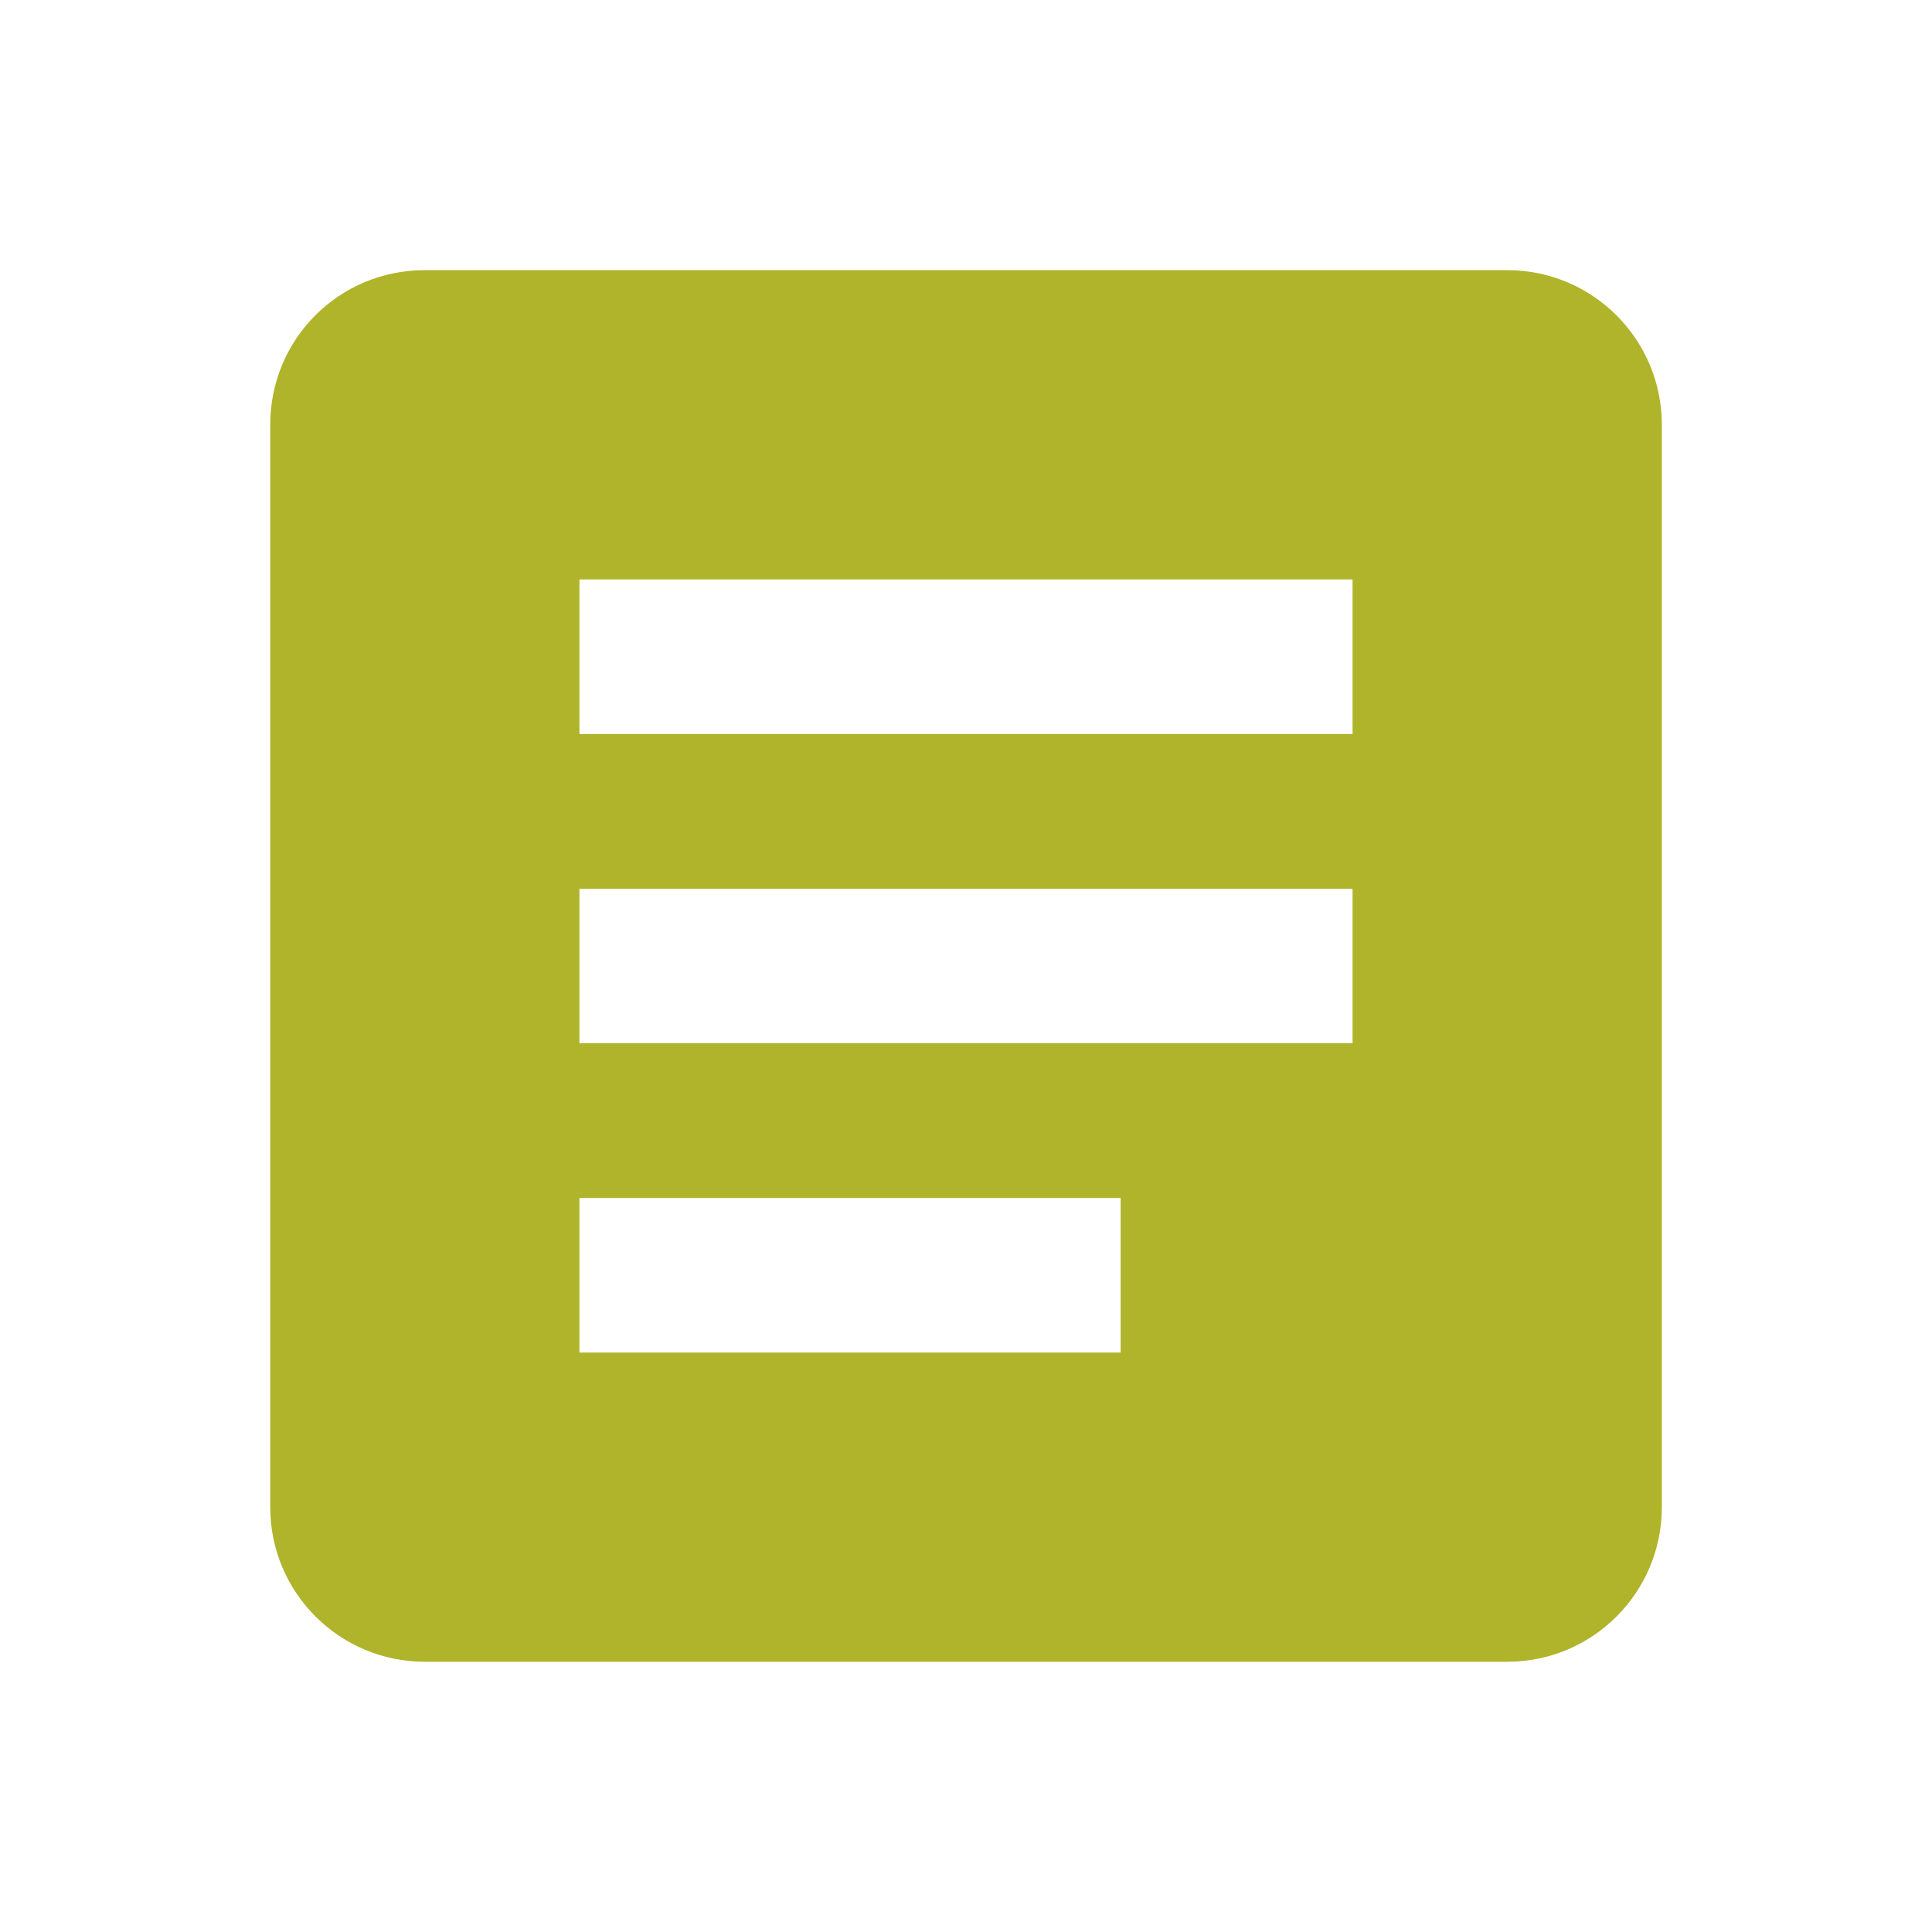
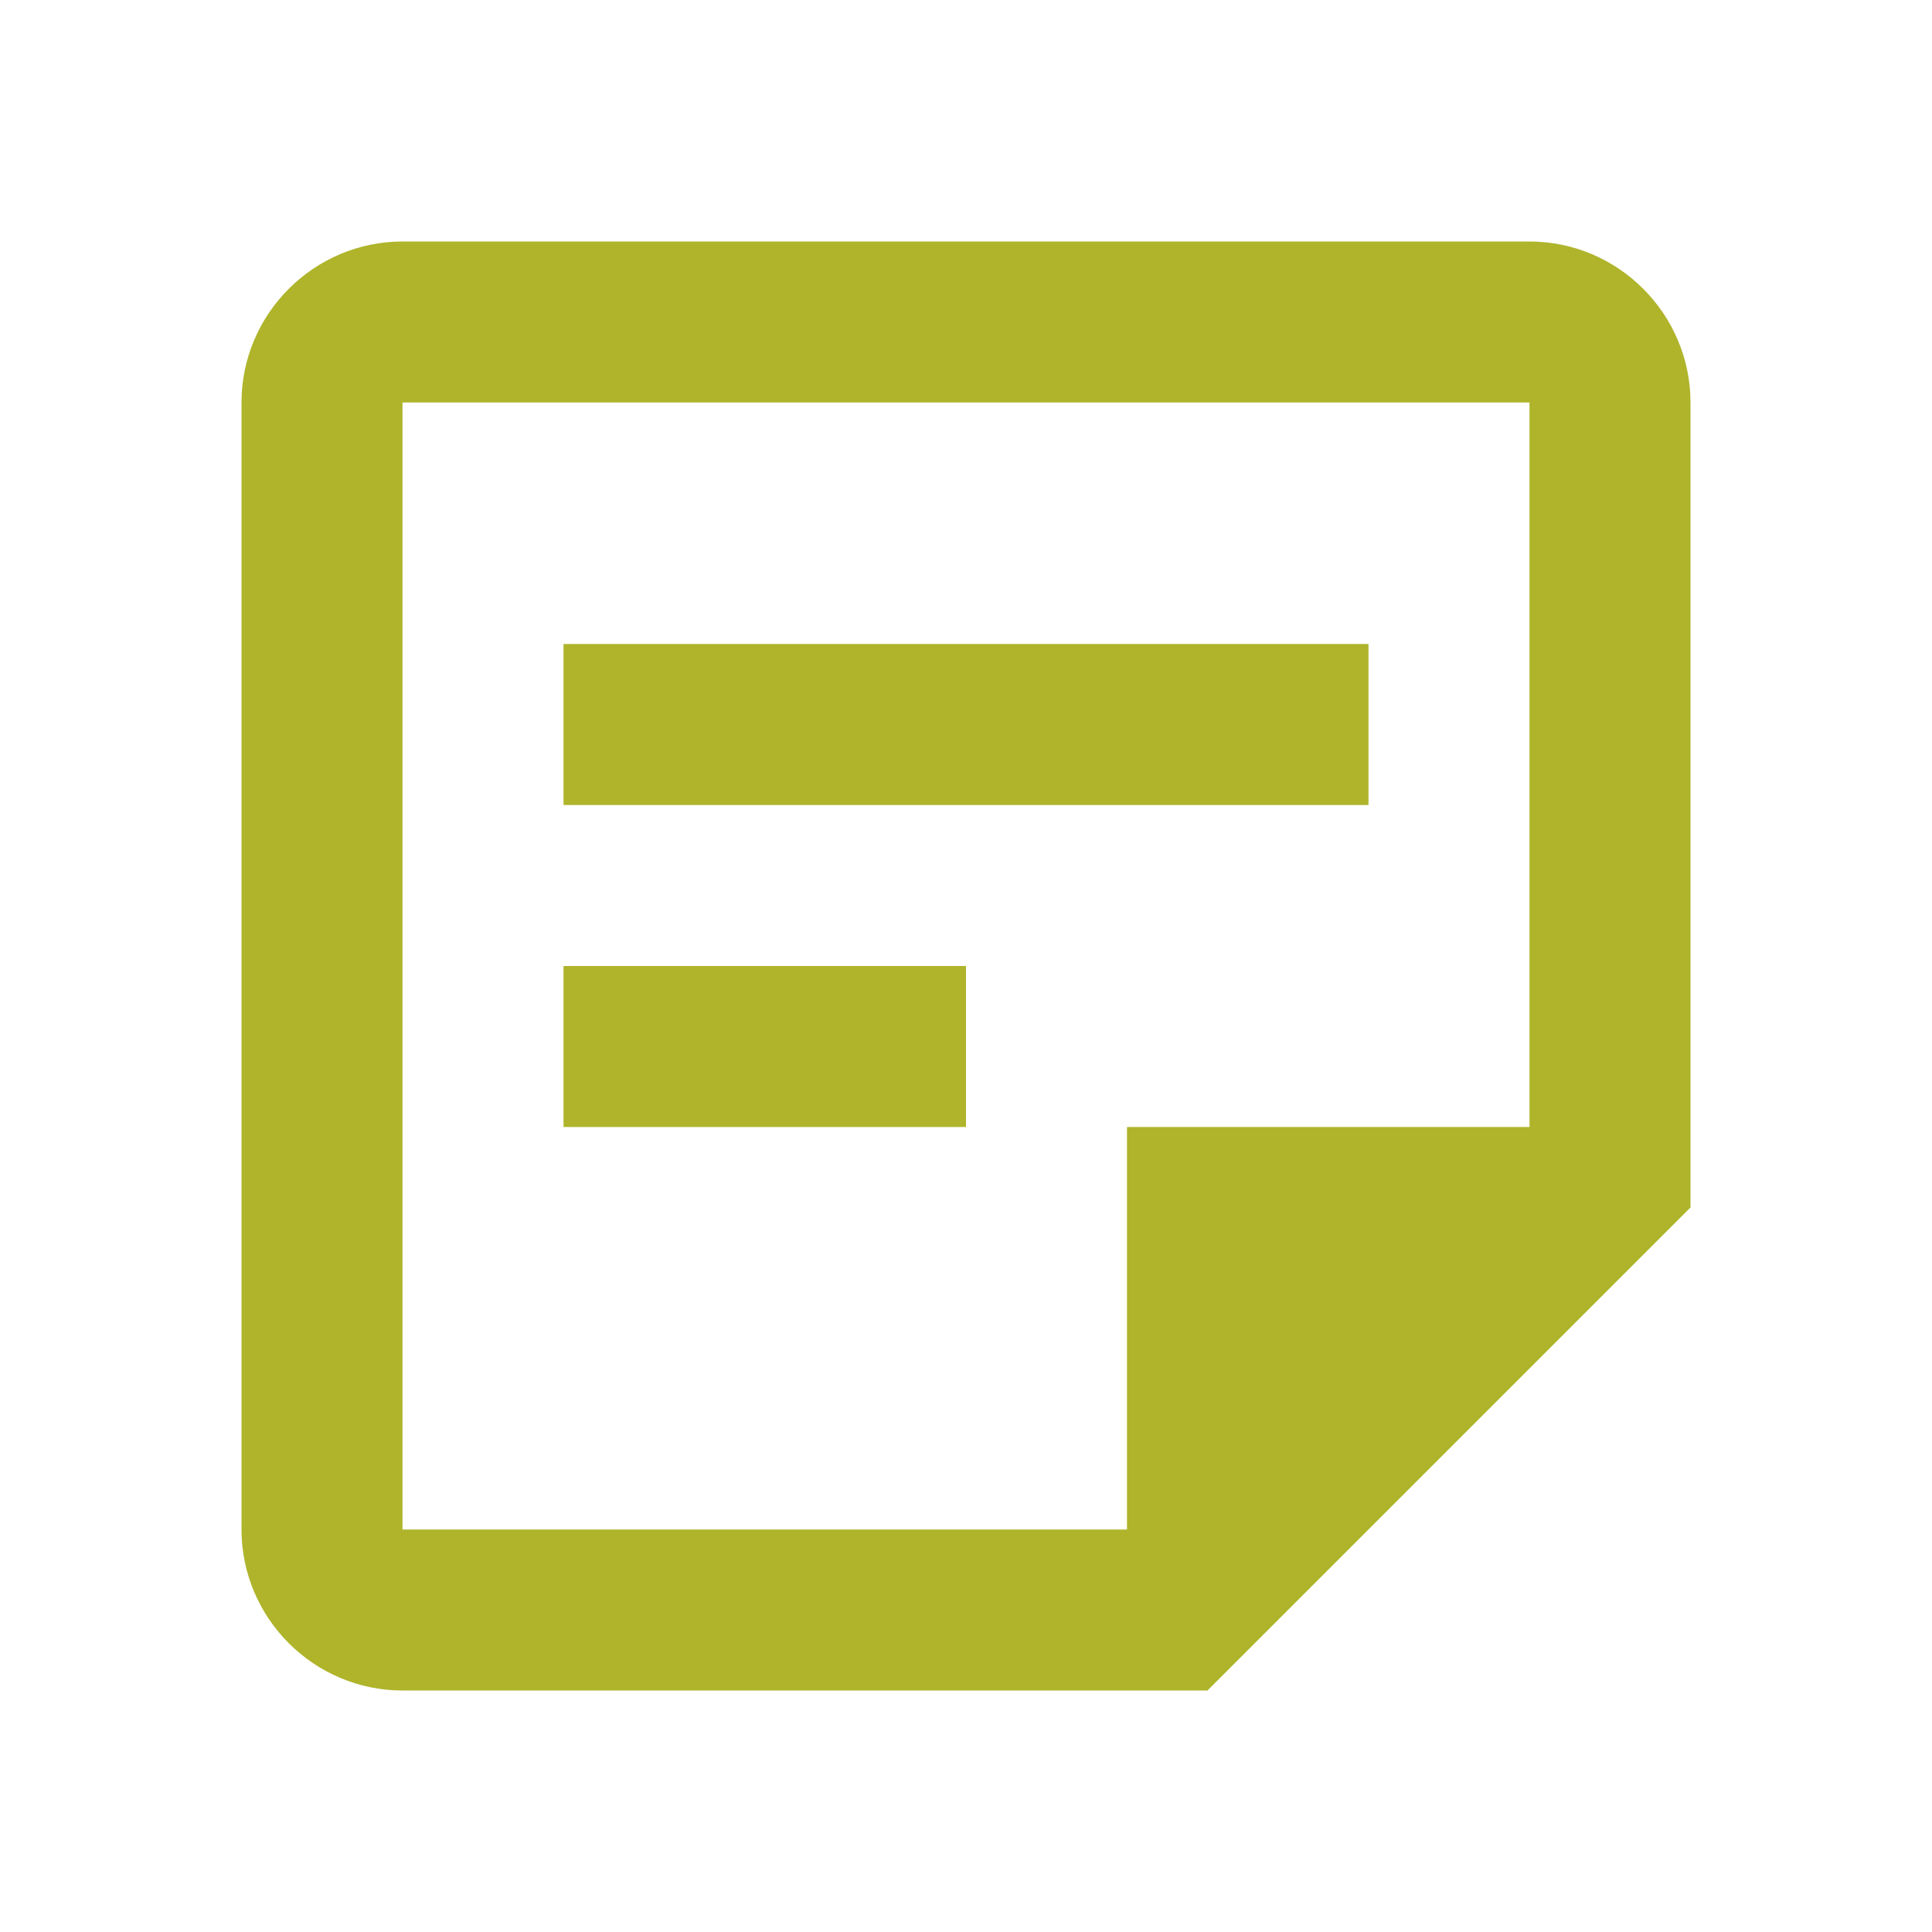
<svg xmlns="http://www.w3.org/2000/svg" viewBox="0 0 24 24">
-   <path d="M13.921 16.802H7.198v-1.92h6.723m2.881-1.922H7.198v-1.92h9.604m0-1.922H7.198v-1.92h9.604m1.921-3.842H5.277c-1.066 0-1.92.855-1.92 1.92v13.447a1.92 1.92 0 0 0 1.92 1.92h13.446a1.92 1.92 0 0 0 1.921-1.92V5.277a1.92 1.92 0 0 0-1.92-1.921z" fill="#afb42b" />
+   <path d="M19 5V14H14V19H5V5H19ZM19 3H5C3.9 3 3 3.9 3 5V19C3 20.1 3.9 21 5 21H15L21 15V5C21 3.9 20.1 3 19 3ZM12 14H7V12H12V14ZM17 10H7V8H17V10Z" fill="#AFB42B" />
</svg>
